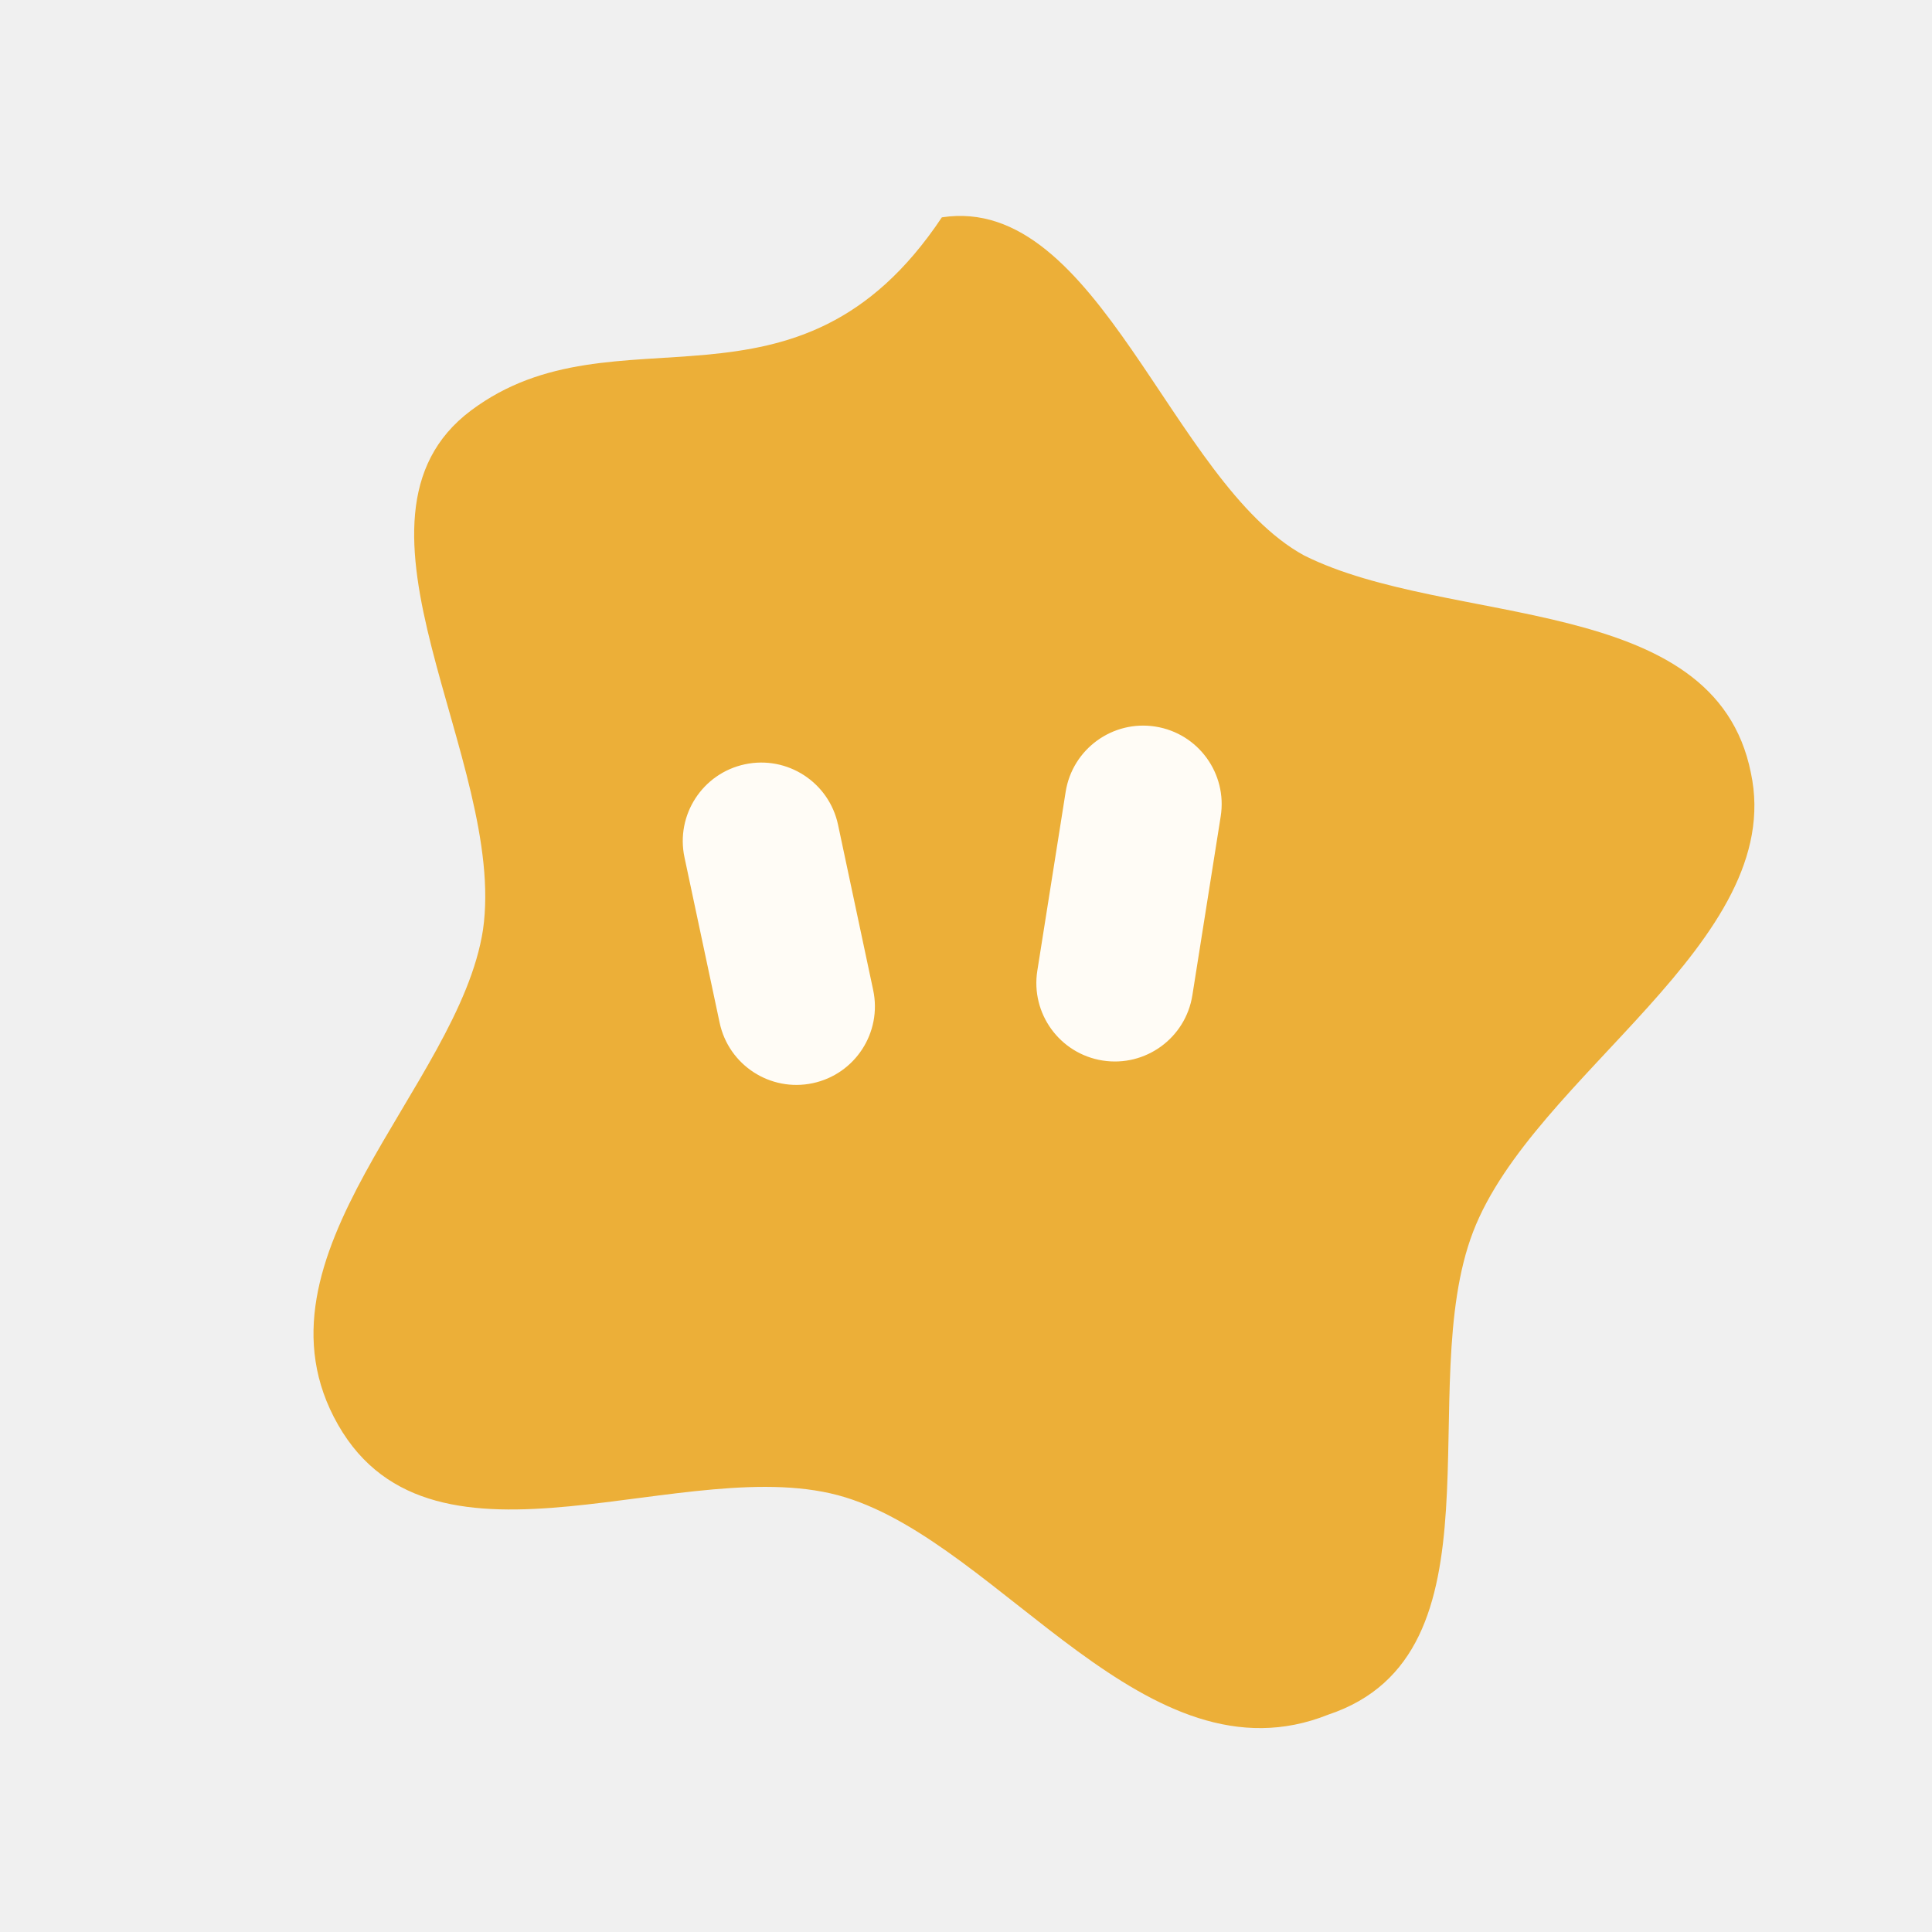
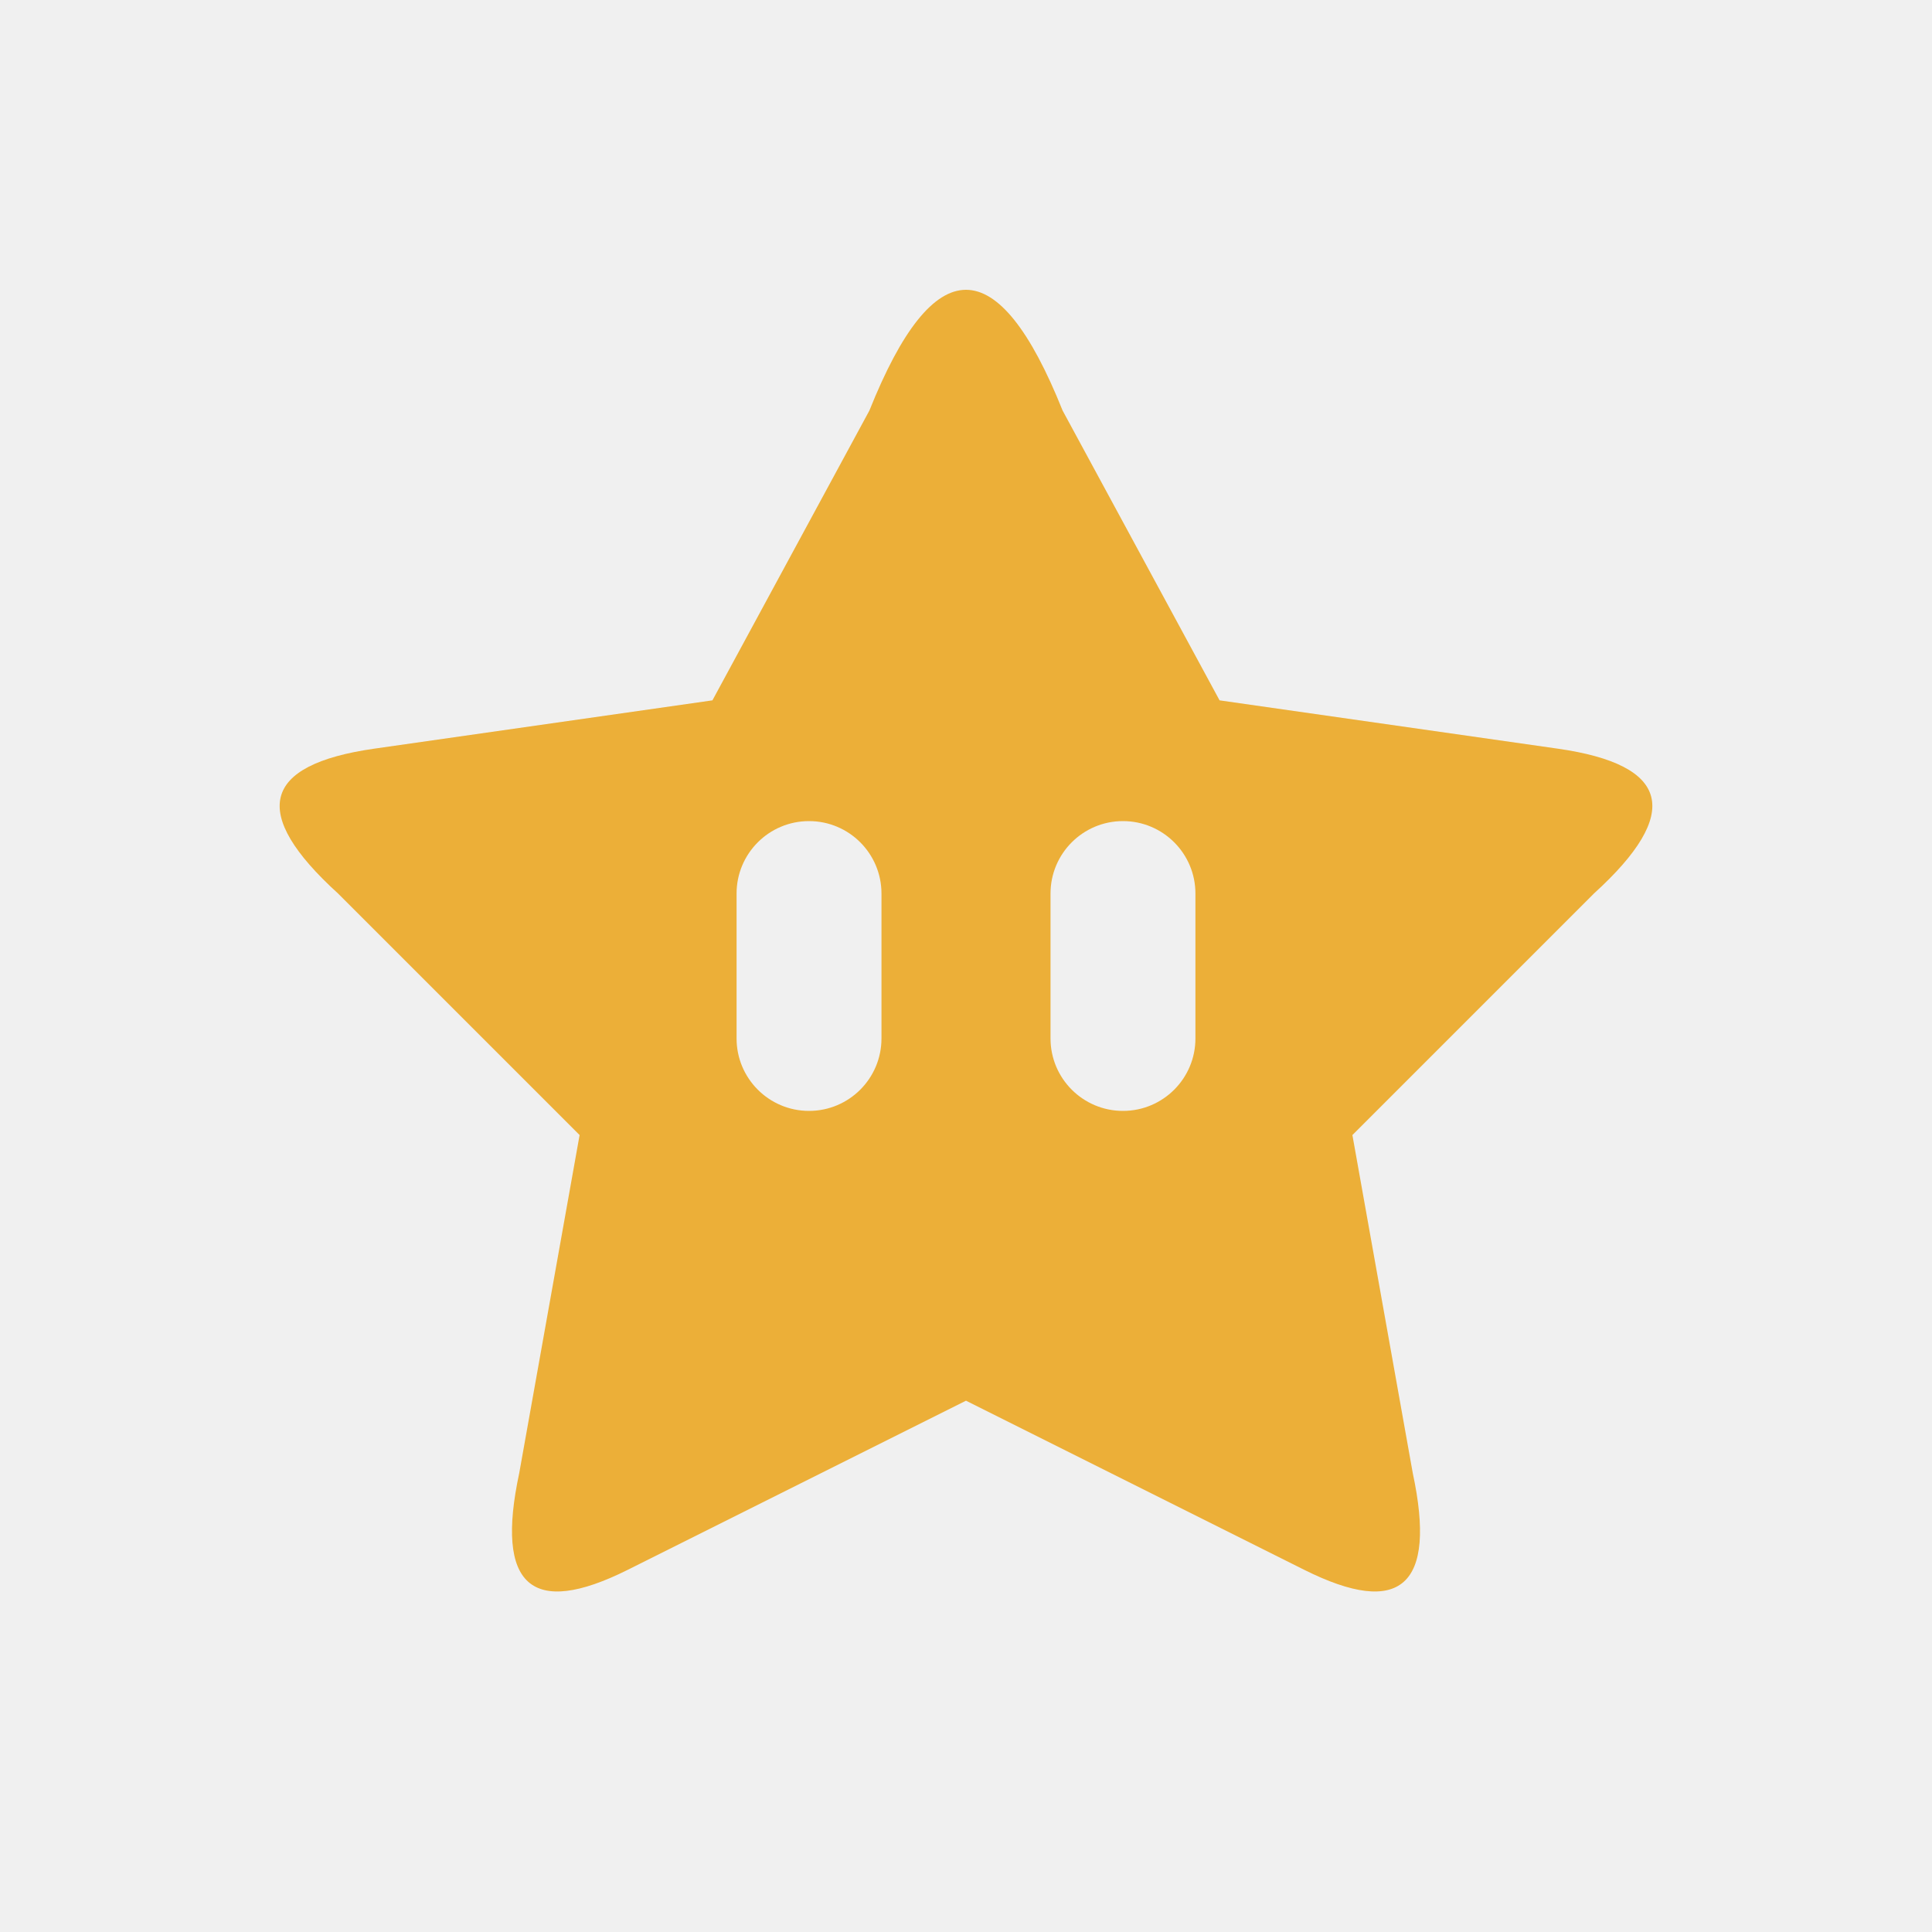
<svg xmlns="http://www.w3.org/2000/svg" viewBox="0 0 160 160" fill="none" role="img" aria-labelledby="inspired-title inspired-desc">
-   <path fill="#ECAF38" d="M78 18C91 16 97 40 108 46C120 52 142 49 145 64C148 78 127 89 122 102C117 115 125 137 110 142C95 148 83 128 70 124C57 120 36 132 28 118C20 104 38 90 40 77C42 63 27 43 39 34C51 25 66 36 78 18Z" />
-   <g fill="#FFFCF6">
-     <rect x="58" y="63" width="13" height="27" rx="6.5" transform="rotate(-12 64.5 76.5)" />
-     <rect x="87" y="60" width="13" height="28" rx="6.5" transform="rotate(9 93.5 74)" />
+   <defs>
+     <mask id="inspired-eyes" maskUnits="userSpaceOnUse" x="0" y="0" width="160" height="160">
+       <rect width="160" height="160" fill="#fff" />
+       <g fill="#000">
+         <rect x="61" y="68" width="12" height="24" rx="6" />
+         <rect x="87" y="68" width="12" height="24" rx="6" />
+       </g>
+     </mask>
+   </defs>
+   <g fill="#ECAF38" mask="url(#inspired-eyes)">
+     <path d="M80 24Q84 24 88 34L101 58L129 62Q143 64 132 74L112 94L117 122Q120 136 108 130L80 116L52 130Q40 136 43 122L48 94L28 74Q17 64 31 62L59 58L72 34Q76 24 80 24Z" />
  </g>
</svg>
